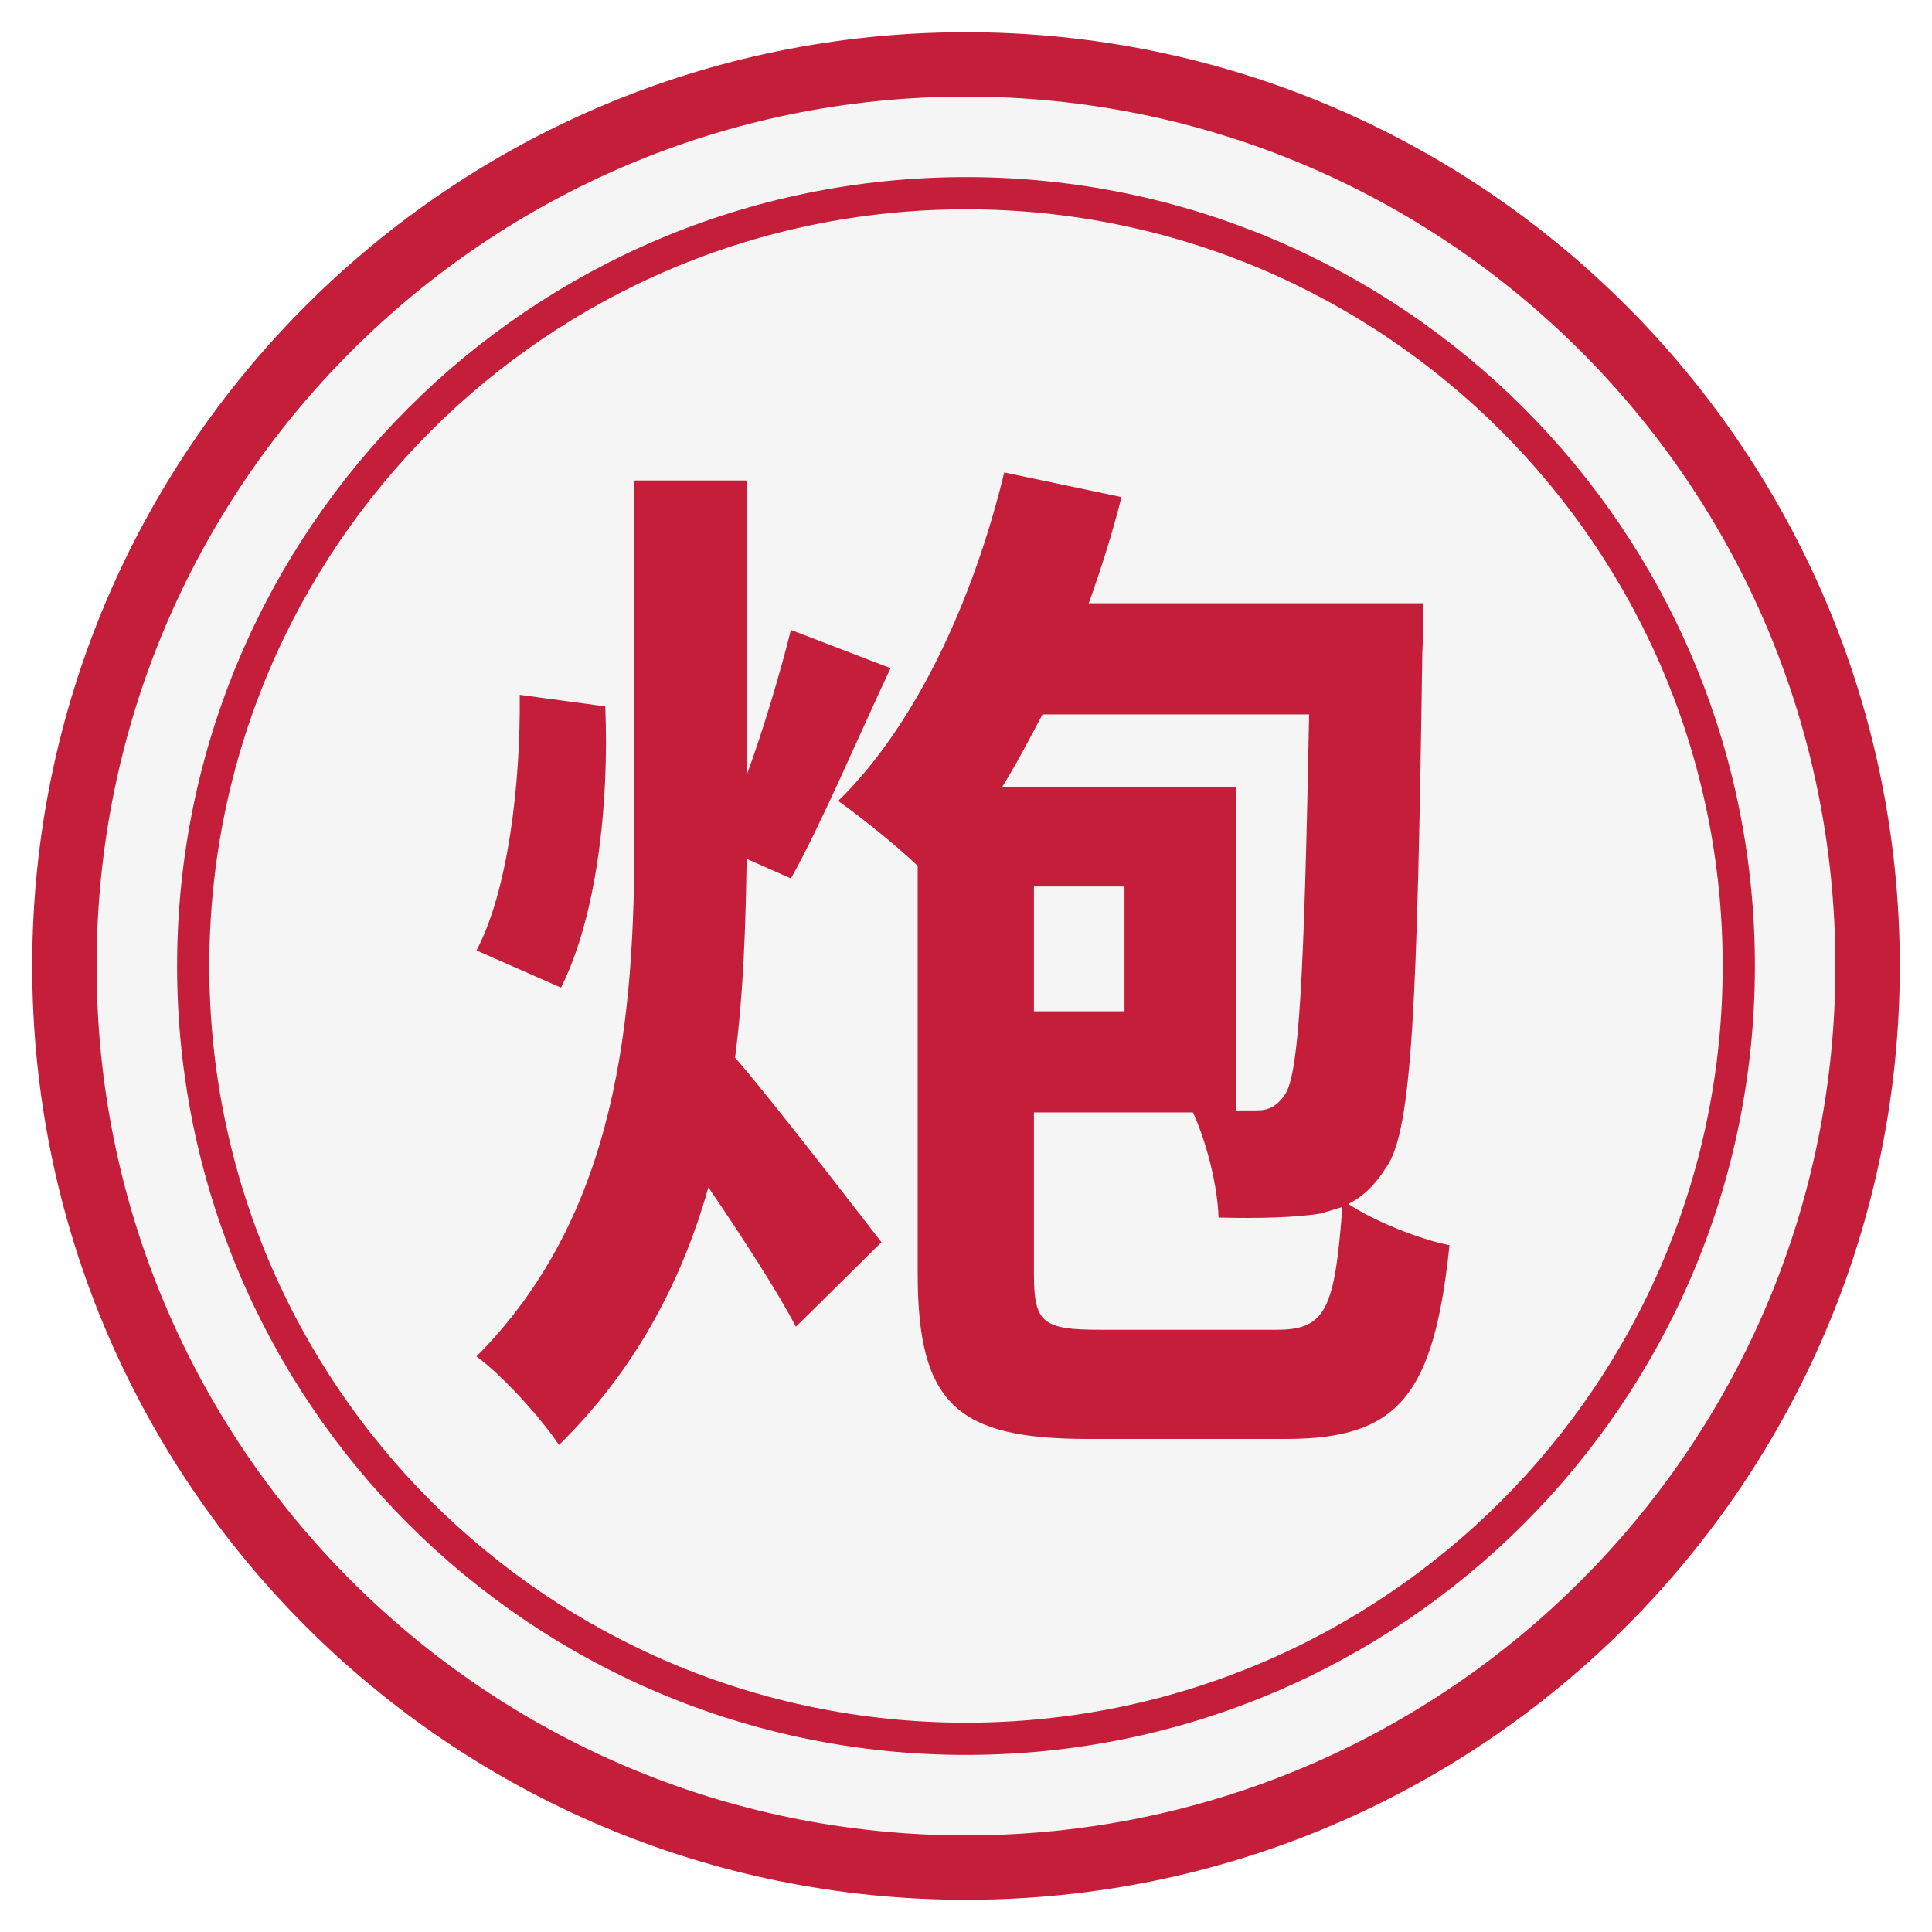
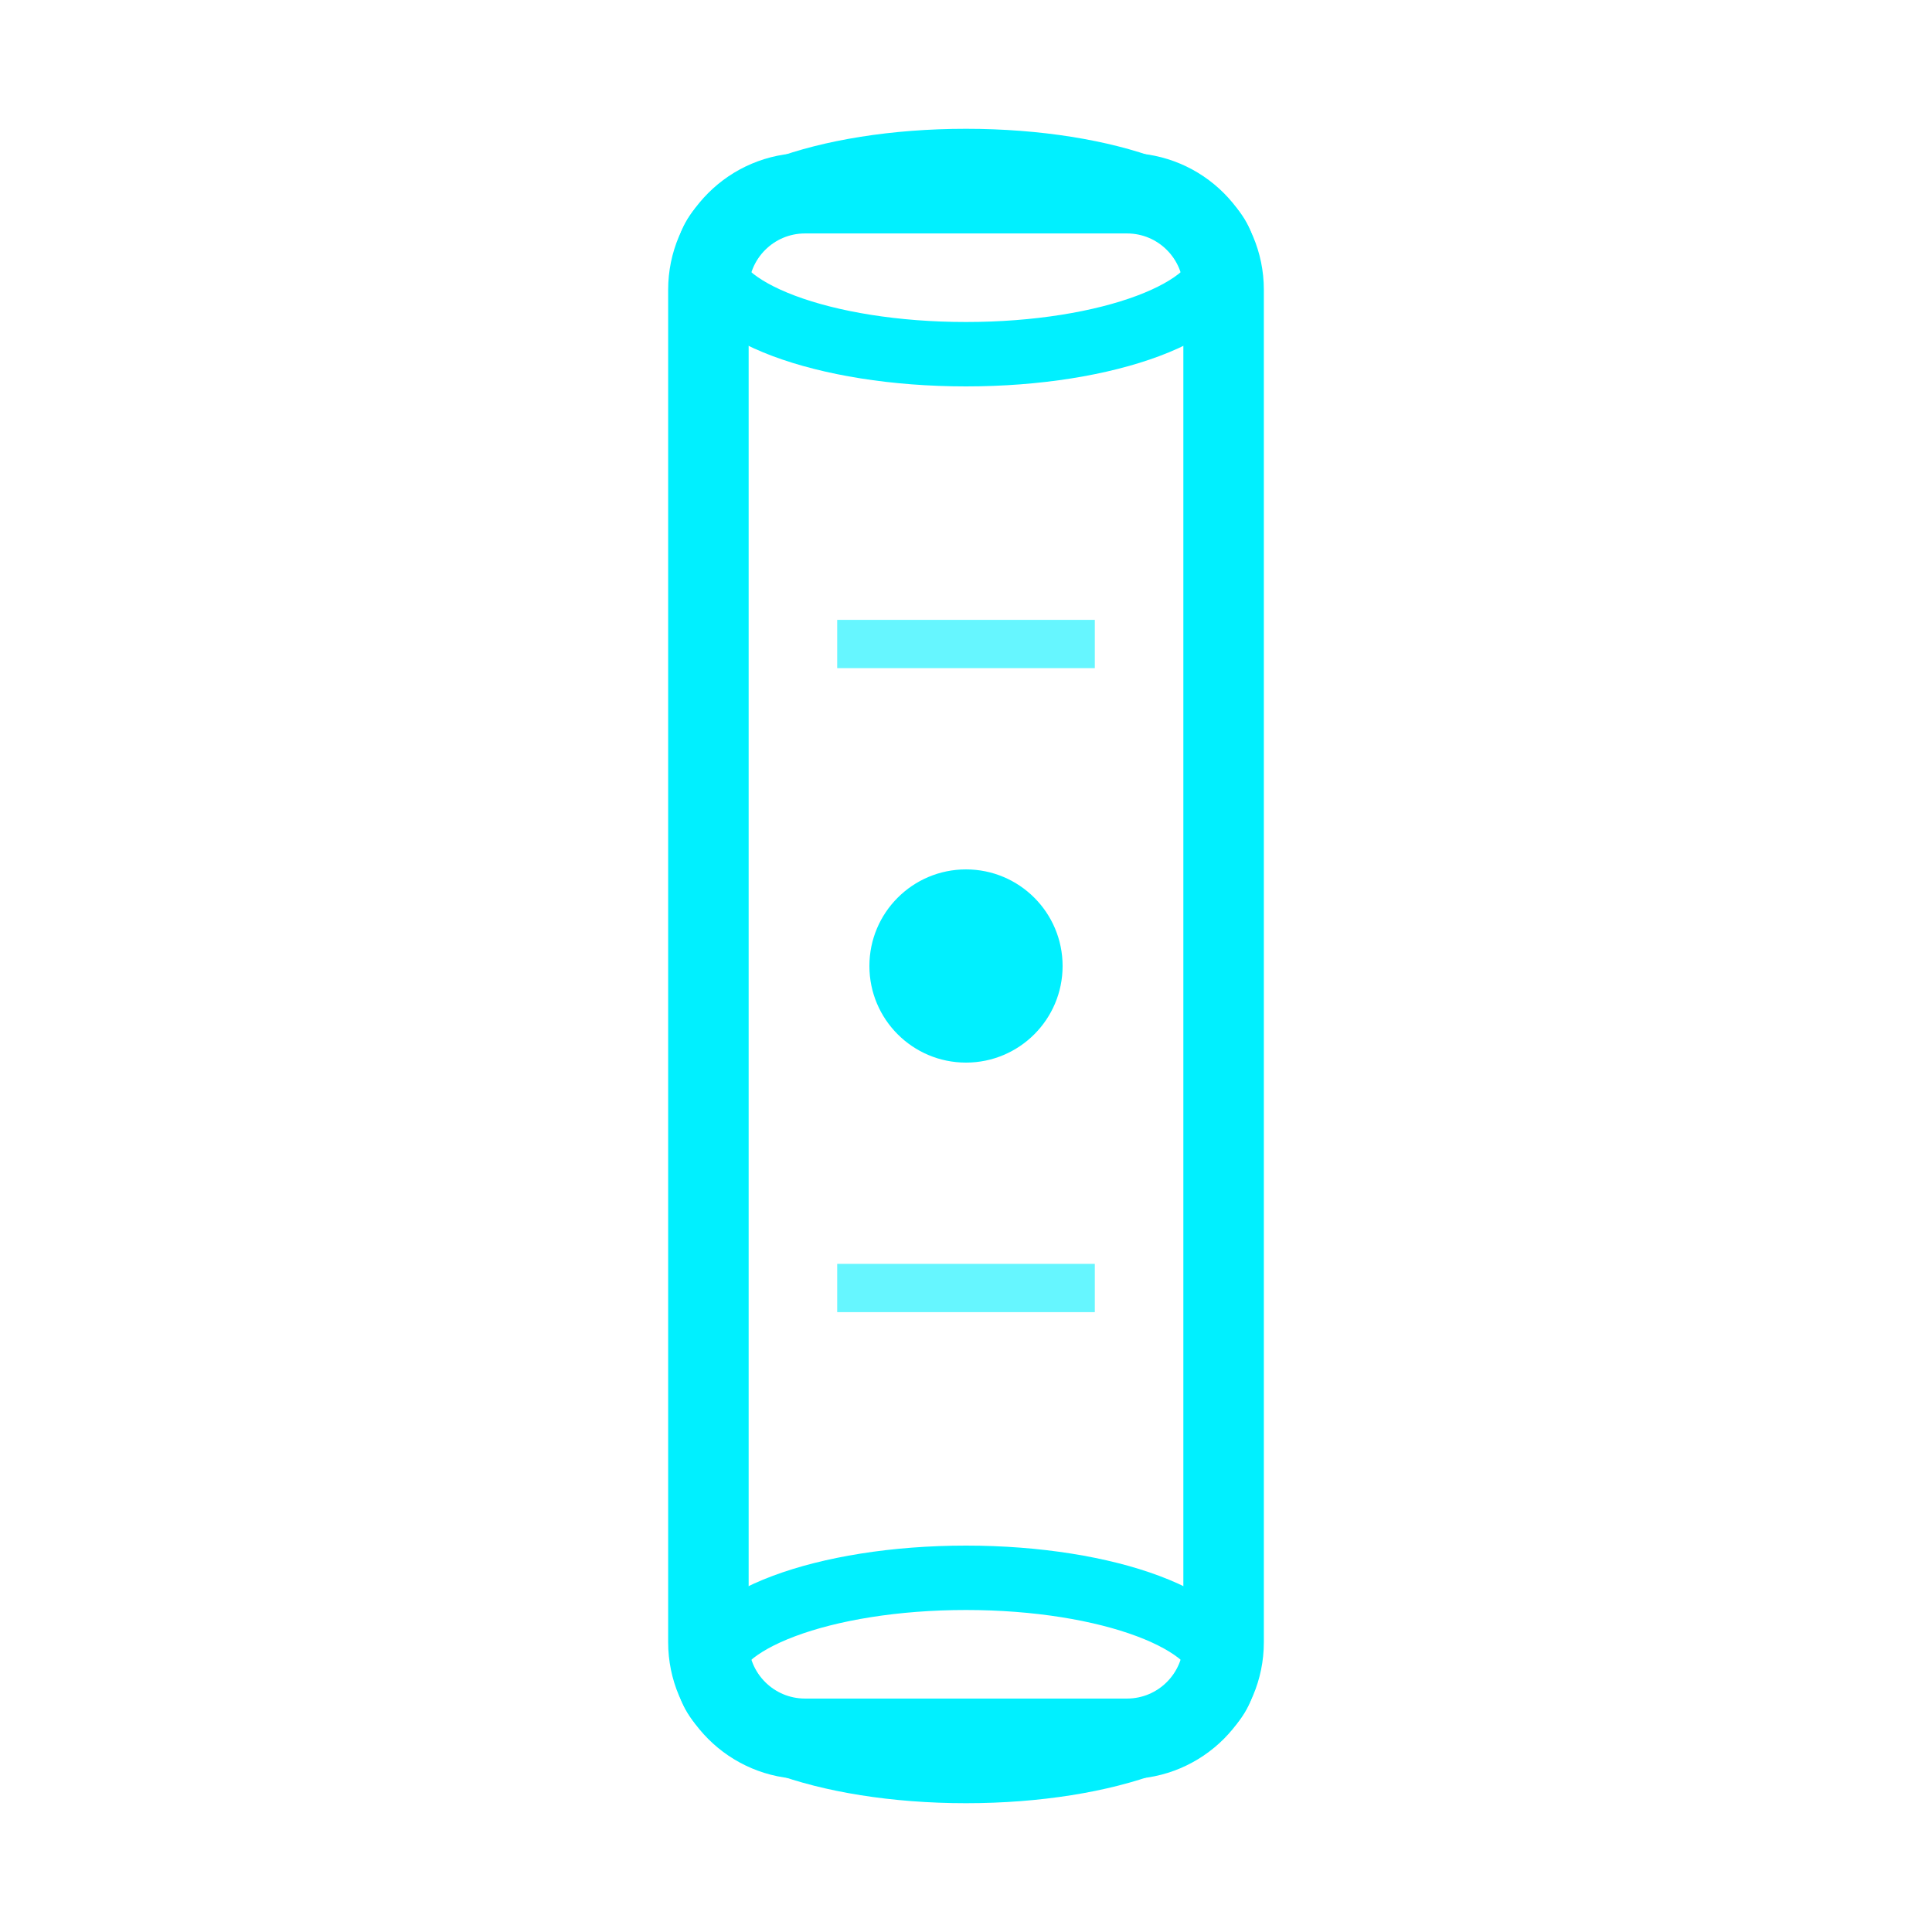
<svg xmlns="http://www.w3.org/2000/svg" viewBox="0 0 60 60" width="60" height="60">
-   <circle cx="30" cy="30" r="28" fill="#f5f5f5" stroke="#c41e3a" stroke-width="2" />
-   <circle cx="30" cy="30" r="24" fill="none" stroke="#c41e3a" stroke-width="1" />
-   <text x="30" y="42" font-family="KaiTi, STKaiti, serif" font-size="32" fill="#c41e3a" text-anchor="middle" font-weight="bold">炮</text>
+   <rect x="22" y="6" width="16" height="48" rx="3" fill="none" stroke="#00f0ff" stroke-width="2.5" stroke-linejoin="round" />
+   <ellipse cx="30" cy="8" rx="8" ry="3" fill="none" stroke="#00f0ff" stroke-width="2" />
+   <ellipse cx="30" cy="52" rx="8" ry="3" fill="none" stroke="#00f0ff" stroke-width="2" />
+   <line x1="26" y1="20" x2="34" y2="20" stroke="#00f0ff" stroke-width="1.5" opacity="0.6" />
+   <line x1="26" y1="40" x2="34" y2="40" stroke="#00f0ff" stroke-width="1.5" opacity="0.6" />
+   <circle cx="30" cy="30" r="3" fill="#00f0ff" />
</svg>
